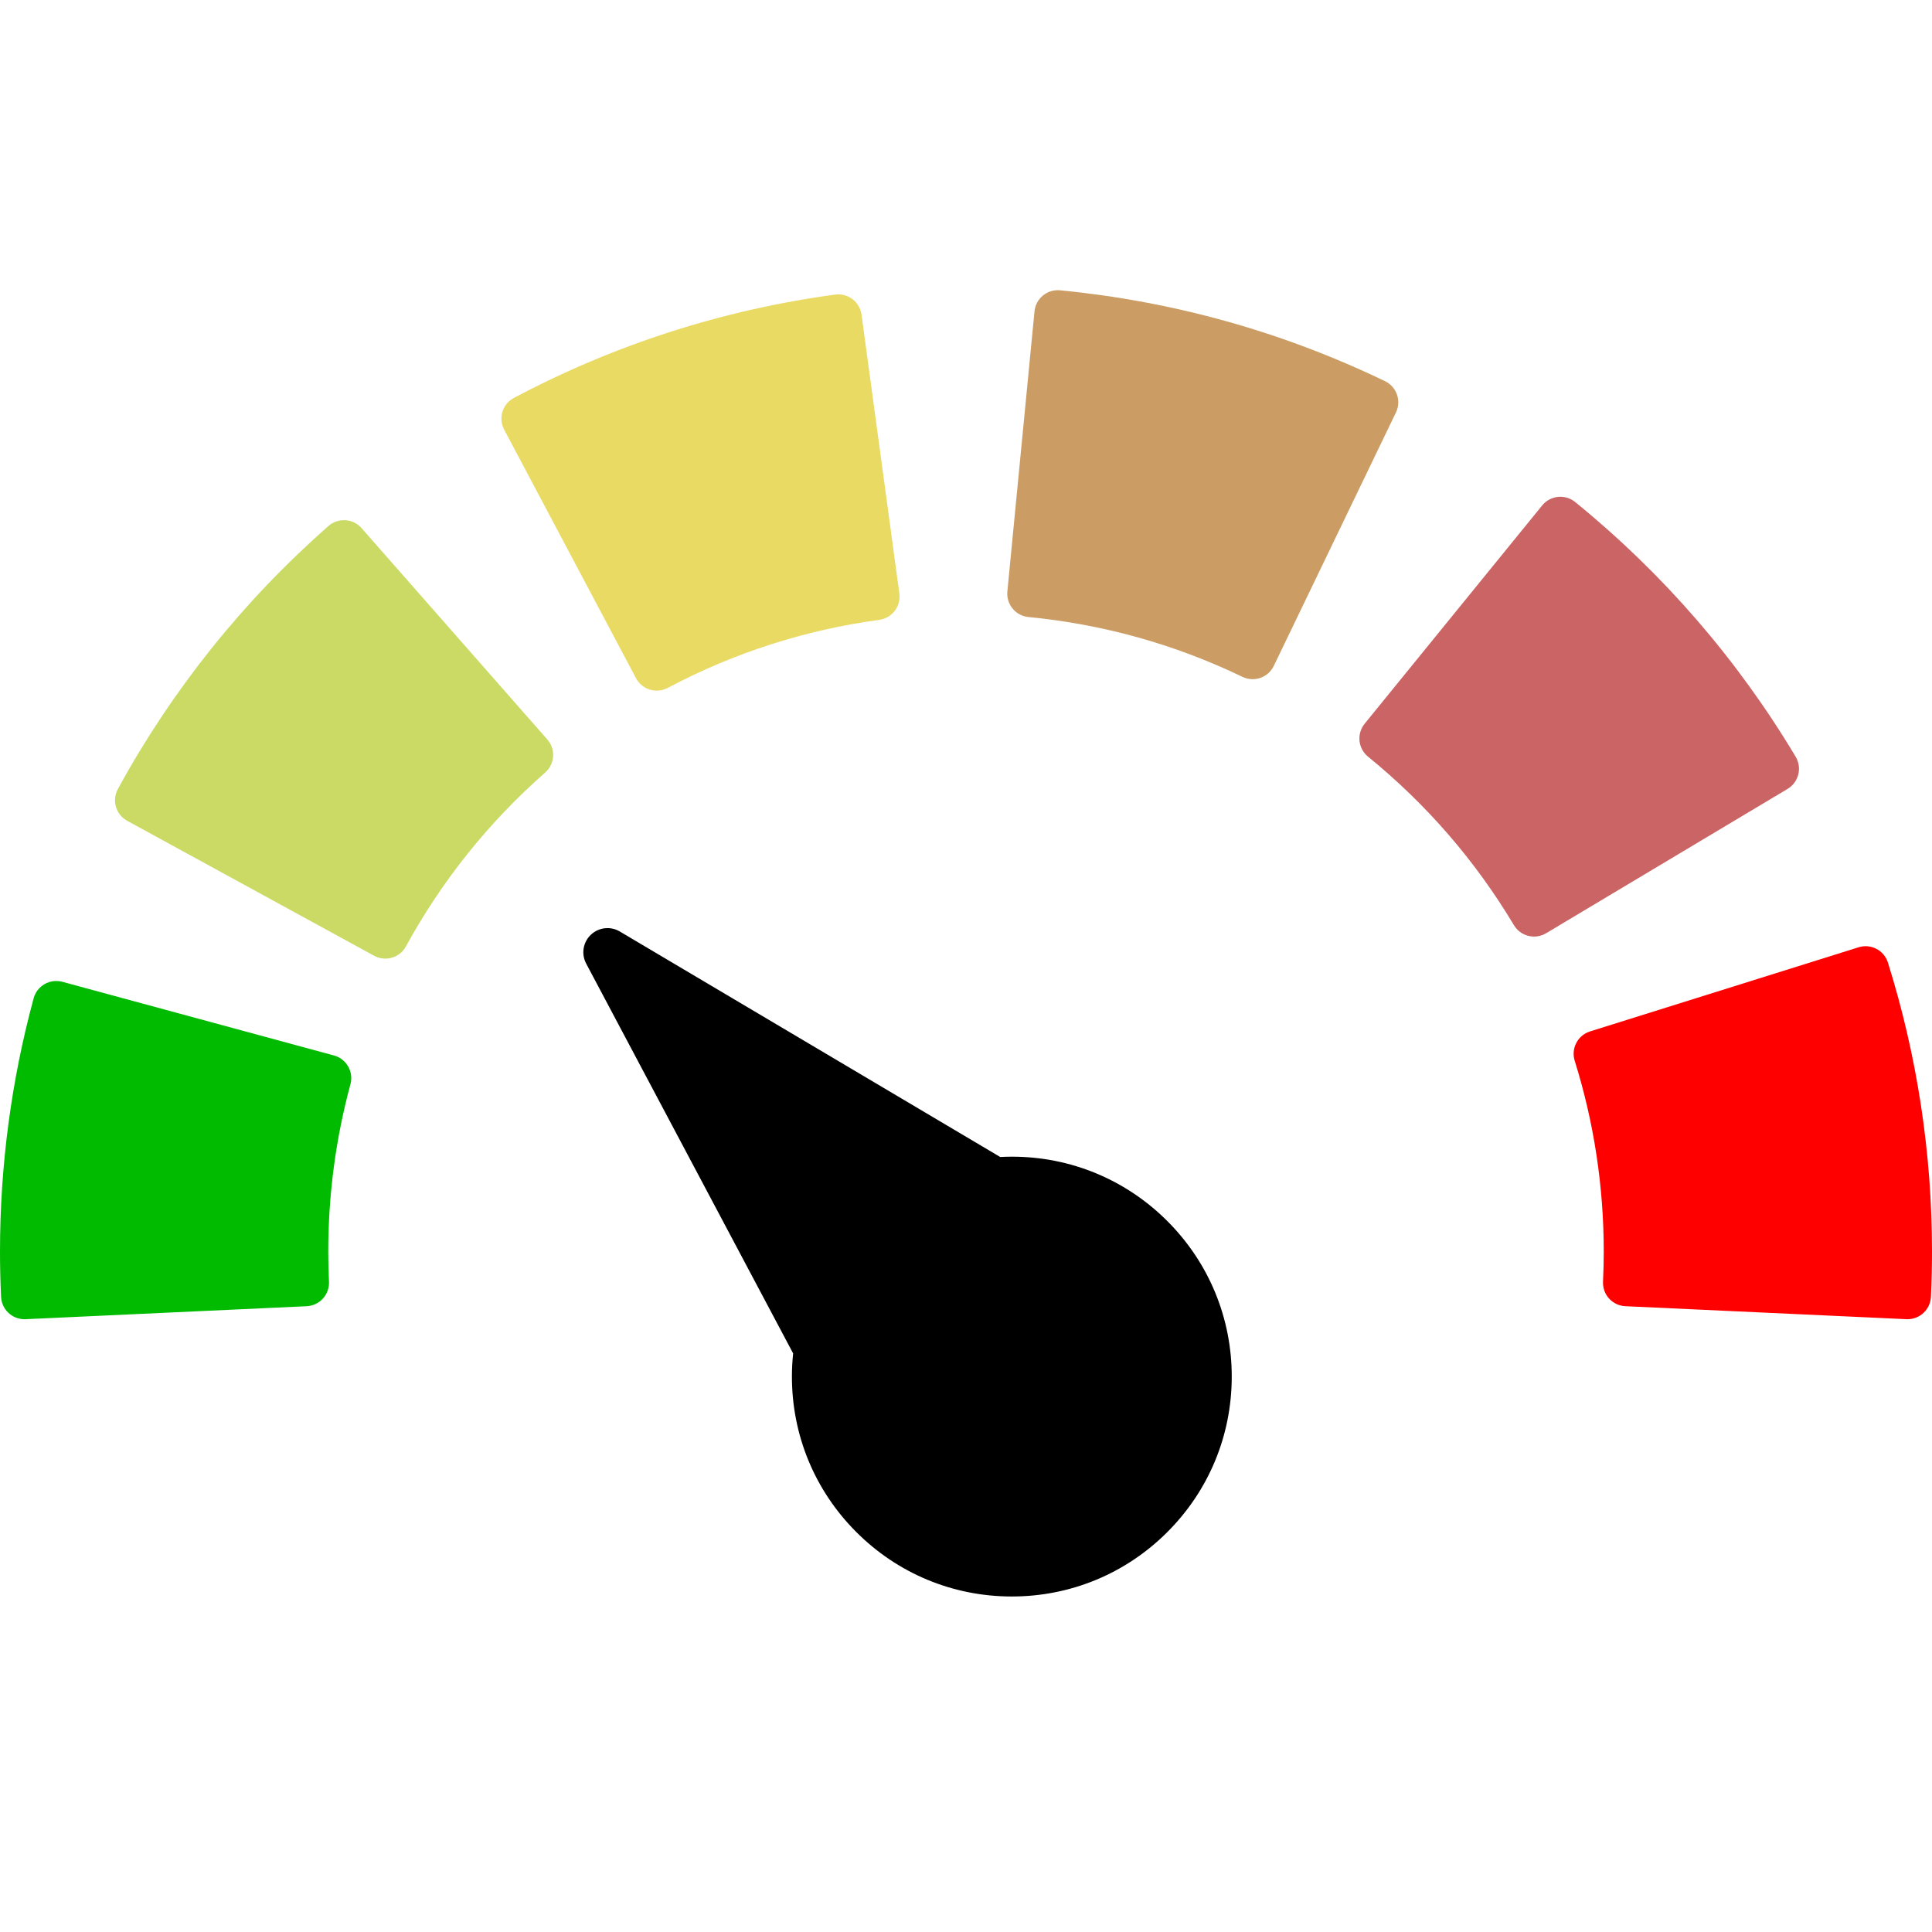
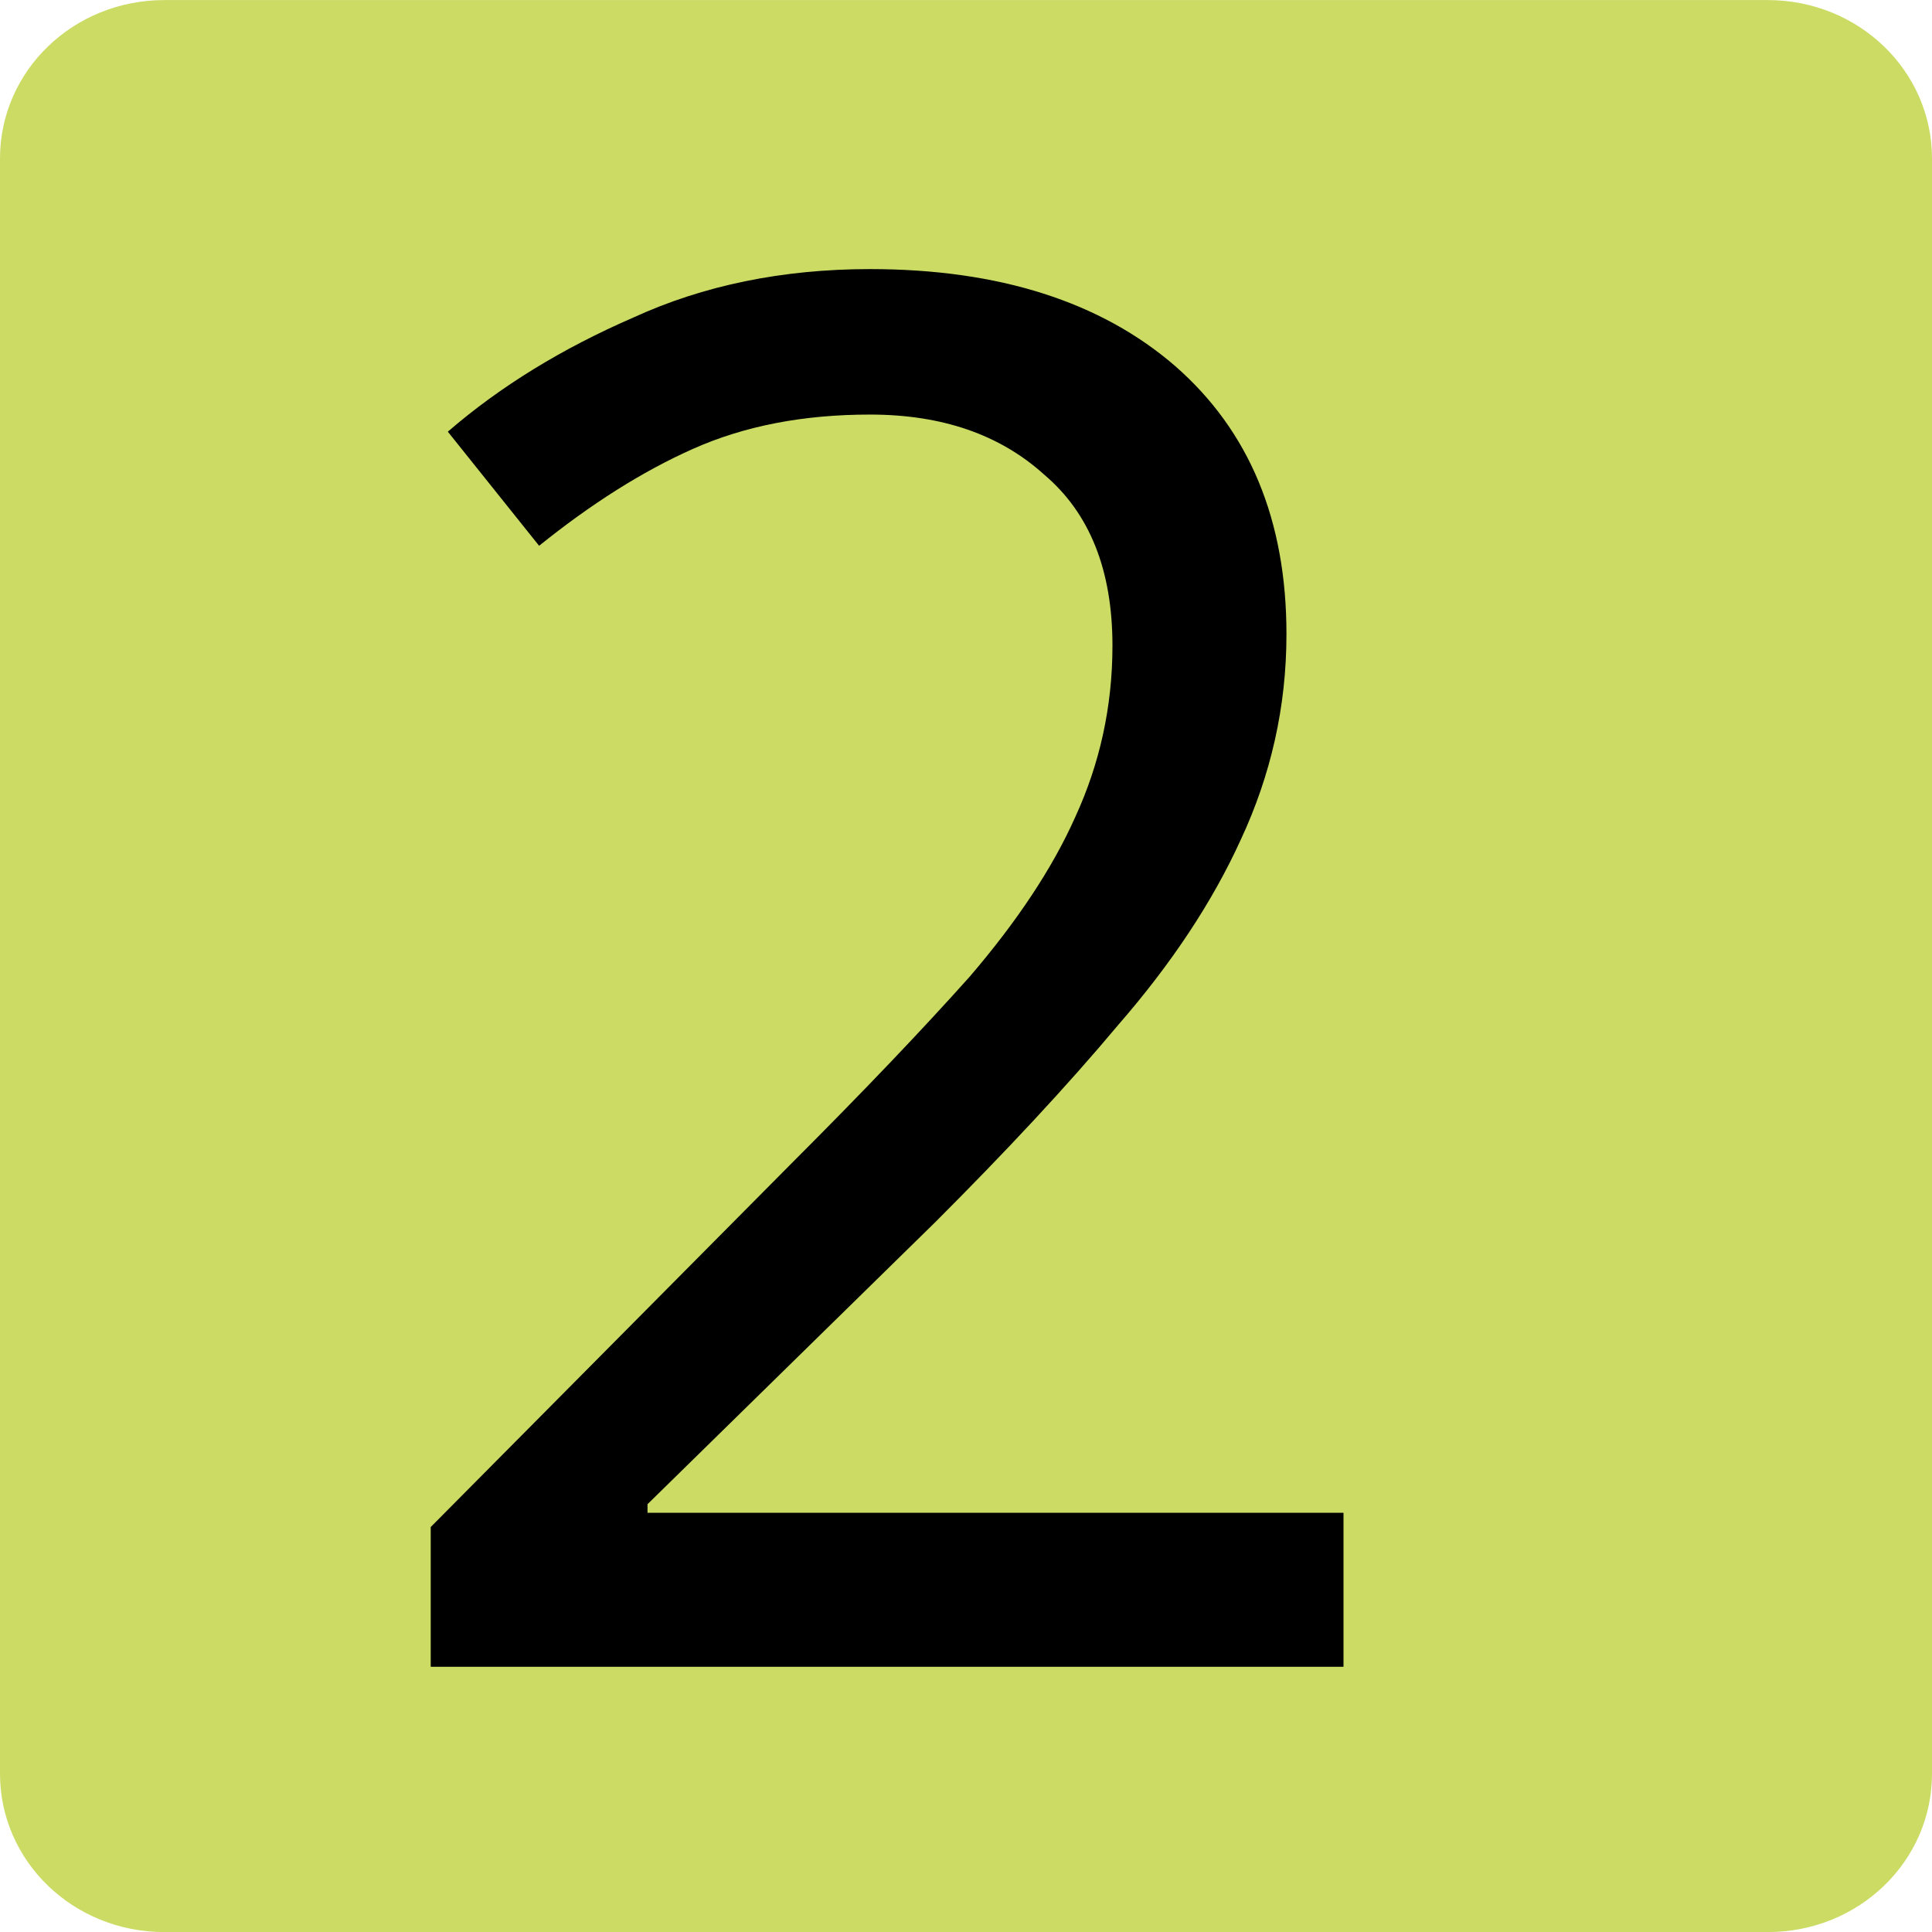
- <svg xmlns="http://www.w3.org/2000/svg" version="1.1" id="Capa_1" x="0px" y="0px" viewBox="0 0 612 612" style="enable-background:new 0 0 612 612;" xml:space="preserve">
-   <defs id="defs6180" />
-   <g id="g6145">
-     <path id="path6129" d="m 175.205,239.62 c 0.127,-1.965 -0.533,-3.902 -1.833,-5.381 l -58.84,-66.941 c -1.3,-1.479 -3.135,-2.381 -5.102,-2.508 -1.975,-0.126 -3.902,0.533 -5.381,1.833 -27.037,23.766 -49.479,51.794 -66.706,83.305 -0.944,1.729 -1.165,3.762 -0.611,5.651 0.554,1.89 1.836,3.483 3.565,4.427 l 78.205,42.748 c 1.131,0.619 2.352,0.912 3.557,0.912 2.627,0 5.174,-1.398 6.523,-3.866 11.386,-20.828 26.229,-39.359 44.114,-55.08 1.482,-1.298 2.384,-3.133 2.509,-5.1 z" style="fill:#aac200;fill-opacity:0.608" />
-     <path id="path6131" d="m 201.462,214.829 c 1.334,2.515 3.907,3.948 6.568,3.948 1.174,0 2.365,-0.279 3.473,-0.867 20.962,-11.117 43.512,-18.371 67.025,-21.561 4.064,-0.551 6.913,-4.293 6.362,-8.358 L 272.911,99.675 c -0.551,-4.064 -4.304,-6.909 -8.358,-6.362 -35.708,4.843 -69.949,15.857 -101.772,32.736 -3.623,1.922 -5.002,6.416 -3.082,10.041 z" style="fill-opacity:0.608;fill:#dac200" />
-     <path id="path6133" d="M 105.785,334.345 19.768,311.007 c -1.901,-0.514 -3.929,-0.255 -5.638,0.725 -1.709,0.98 -2.958,2.598 -3.475,4.499 C 3.586,342.295 0,369.309 0,396.523 c 0,4.657 0.111,9.329 0.342,14.284 0.185,3.981 3.468,7.083 7.414,7.083 0.116,0 0.234,-0.002 0.35,-0.008 l 89.031,-4.113 c 1.967,-0.09 3.82,-0.96 5.145,-2.415 1.327,-1.455 2.022,-3.38 1.93,-5.347 -0.155,-3.341 -0.23,-6.444 -0.23,-9.484 0,-18.02 2.365,-35.873 7.029,-53.066 1.071,-3.958 -1.268,-8.037 -5.226,-9.112 z" style="fill:#00bb00;fill-opacity:1" />
-     <path id="path6135" d="M 438.731,120.745 C 406.32,105.12 371.691,95.437 335.806,91.959 c -1.972,-0.198 -3.918,0.408 -5.439,1.659 -1.521,1.252 -2.481,3.056 -2.671,5.018 l -8.593,88.712 c -0.396,4.082 2.594,7.713 6.677,8.108 23.652,2.291 46.463,8.669 67.8,18.954 1.015,0.49 2.118,0.738 3.225,0.738 0.826,0 1.654,-0.139 2.45,-0.416 1.859,-0.649 3.385,-2.012 4.24,-3.786 l 38.7,-80.287 c 1.783,-3.694 0.232,-8.134 -3.464,-9.914 z" style="fill:#aa5e00;fill-opacity:0.608" />
-     <path id="path6137" d="m 569.642,245.337 c 0.48,-1.911 0.184,-3.932 -0.828,-5.624 -18.432,-30.835 -41.933,-57.983 -69.848,-80.686 -1.529,-1.242 -3.48,-1.824 -5.447,-1.627 -1.959,0.203 -3.758,1.174 -5,2.702 l -56.237,69.144 c -1.242,1.529 -1.828,3.488 -1.625,5.447 0.201,1.959 1.173,3.758 2.702,5.002 18.47,15.019 34.015,32.975 46.205,53.369 1.392,2.326 3.855,3.618 6.383,3.618 1.297,0 2.61,-0.34 3.803,-1.054 L 566.251,249.9 c 1.689,-1.011 2.909,-2.652 3.391,-4.563 z" style="fill:#aa0000;fill-opacity:0.608" />
-     <path id="path6139" d="m 598.044,304.939 c -1.228,-3.915 -5.397,-6.096 -9.308,-4.867 l -85.048,26.648 c -3.915,1.226 -6.093,5.393 -4.867,9.306 6.104,19.486 9.199,39.839 9.199,60.494 0,3.041 -0.076,6.144 -0.23,9.484 -0.092,1.967 0.602,3.892 1.93,5.347 1.327,1.456 3.178,2.325 5.145,2.415 l 89.031,4.113 c 0.118,0.005 0.234,0.008 0.35,0.008 3.944,0 7.228,-3.103 7.414,-7.083 0.229,-4.955 0.342,-9.627 0.342,-14.284 -0.002,-31.214 -4.696,-62.026 -13.958,-91.581 z" style="fill:#ff0000;fill-opacity:1" />
-     <path id="path6141" d="m 320.661,366.398 c -1.281,-0.003 -2.555,0.037 -3.824,0.102 L 196.332,295.069 c -2.949,-1.751 -6.699,-1.322 -9.178,1.046 -2.481,2.366 -3.082,6.093 -1.475,9.118 l 65.563,123.489 c -0.247,2.376 -0.381,4.774 -0.386,7.194 -0.038,18.608 7.172,36.116 20.302,49.3 13.131,13.185 30.61,20.467 49.218,20.505 18.608,0.038 36.116,-7.174 49.3,-20.303 13.185,-13.13 20.466,-30.608 20.504,-49.216 0.038,-18.608 -7.172,-36.116 -20.302,-49.3 -13.13,-13.184 -30.61,-20.466 -49.217,-20.504 z" />
+ <svg xmlns="http://www.w3.org/2000/svg" width="10.583mm" height="10.583mm" viewBox="0 0 10.583 10.583" version="1.1" id="svg8">
+   <defs id="defs2" />
+   <g id="layer1" transform="translate(0,-286.4166)">
+     <path style="opacity:1;fill:#aac300;fill-opacity:0.608;stroke:none;stroke-width:0.389;stroke-miterlimit:4;stroke-dasharray:none;stroke-opacity:1" d="M 0.9,286.417 C 0.402,286.417 0,286.804 0,287.285 v 8.847 c 0,0.481 0.402,0.868 0.9,0.868 H 9.683 c 0.499,0 0.9,-0.387 0.9,-0.868 v -8.847 c 0,-0.481 -0.402,-0.868 -0.9,-0.868 z" id="rect4491" />
+     <text xml:space="preserve" style="font-style:normal;font-weight:normal;font-size:10.583px;line-height:1.25;font-family:sans-serif;letter-spacing:0px;word-spacing:0px;fill:#000000;fill-opacity:1;stroke:none;stroke-width:0.265" x="1.86" y="295.548" id="text4497">
+       <tspan id="tspan4495" x="1.86" y="295.548" style="stroke-width:0.265">2</tspan>
+     </text>
  </g>
-   <g id="g6147" />
-   <g id="g6149" />
-   <g id="g6151" />
-   <g id="g6153" />
-   <g id="g6155" />
-   <g id="g6157" />
-   <g id="g6159" />
-   <g id="g6161" />
-   <g id="g6163" />
-   <g id="g6165" />
-   <g id="g6167" />
-   <g id="g6169" />
-   <g id="g6171" />
-   <g id="g6173" />
-   <g id="g6175" />
</svg>
